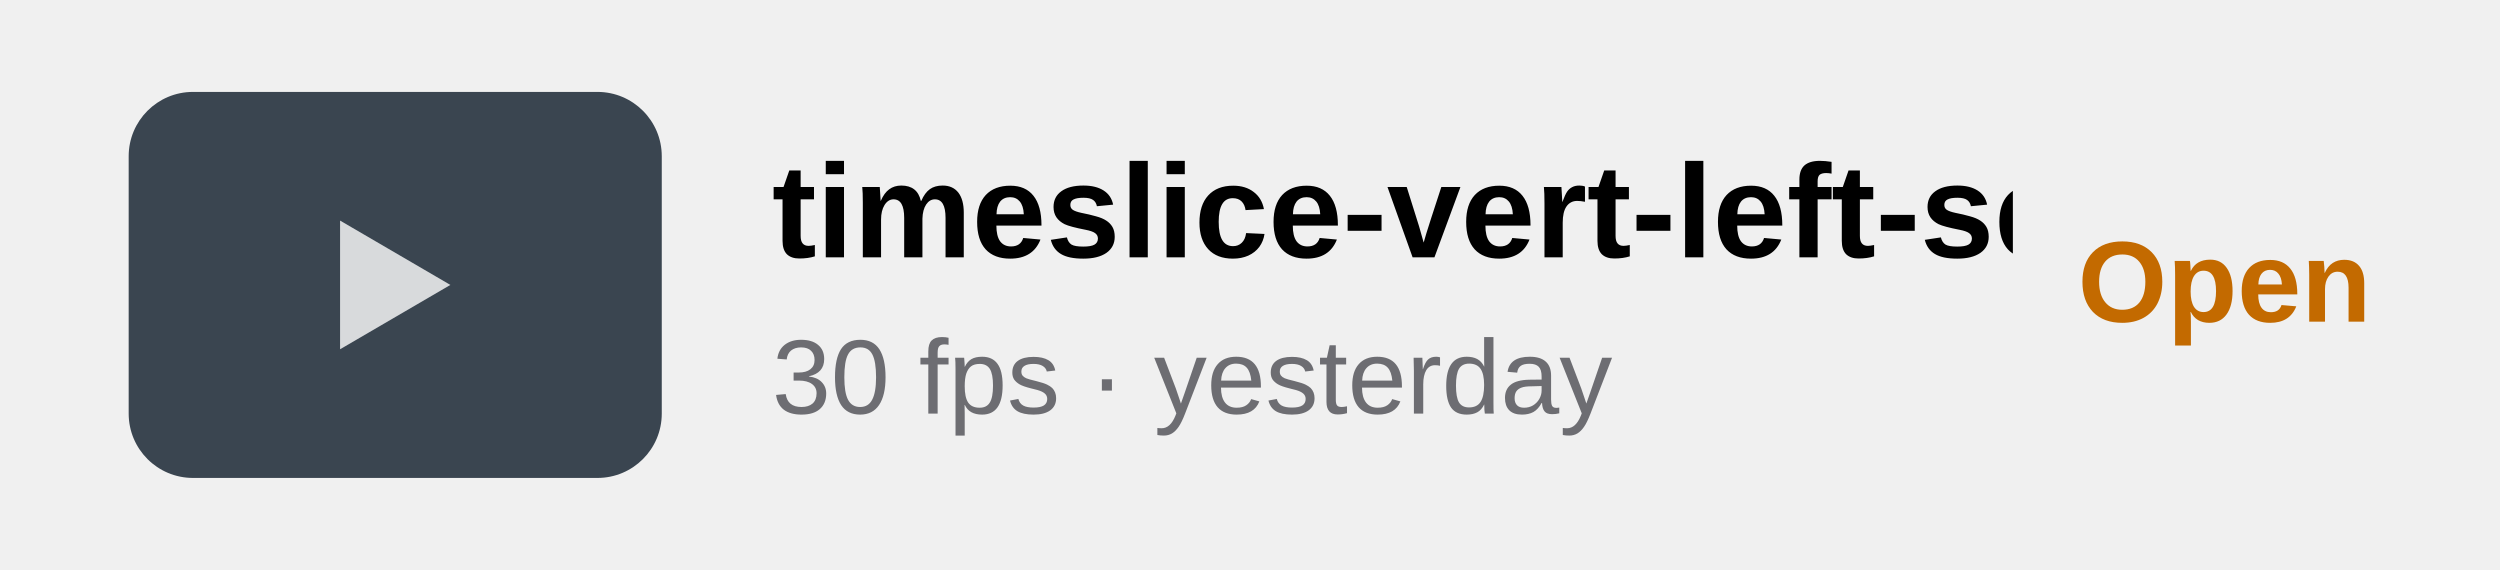
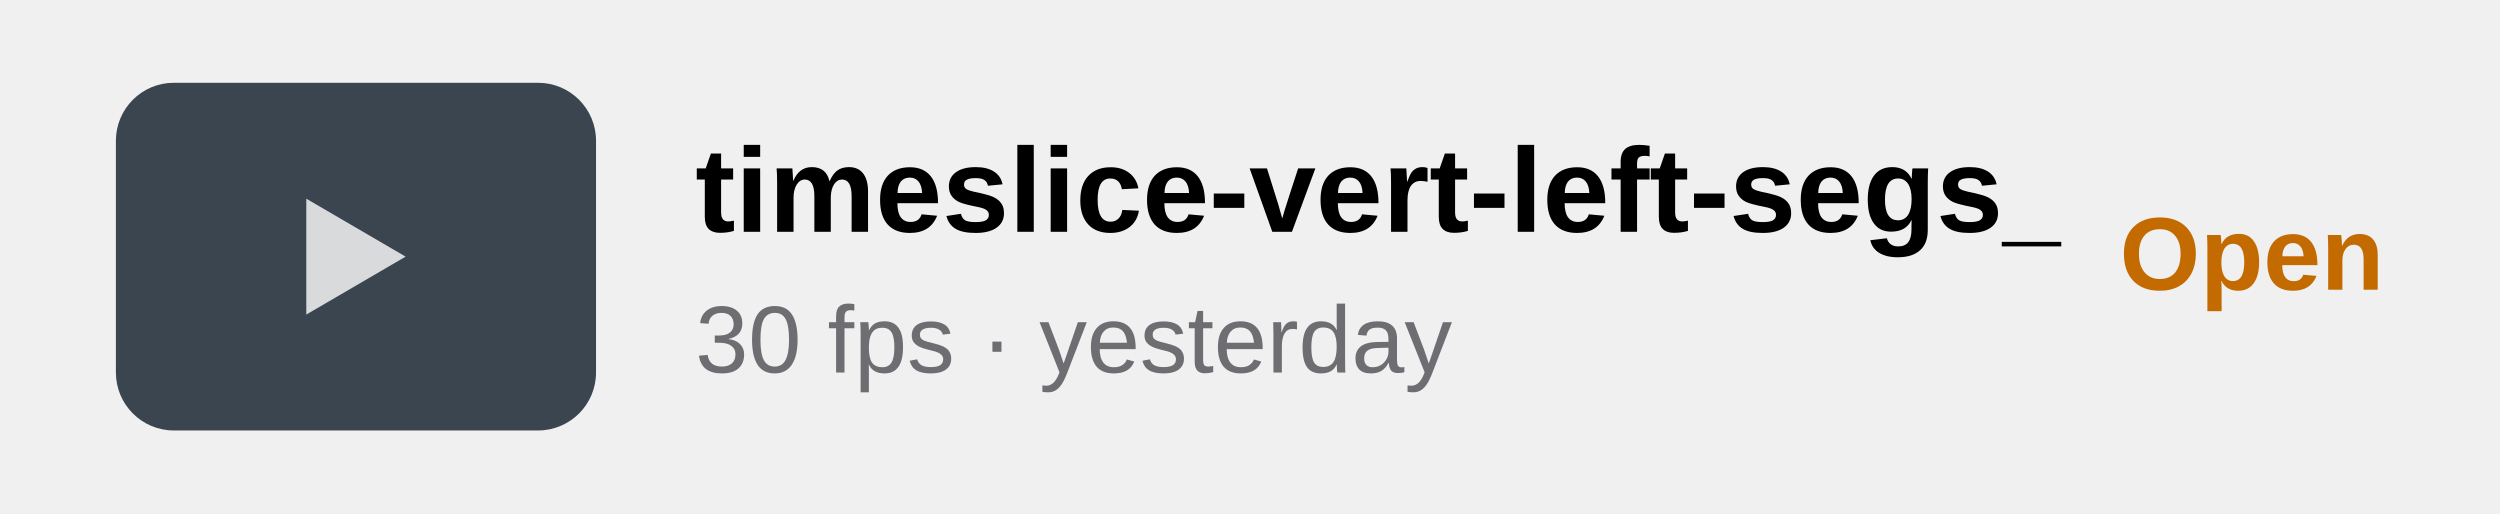
- <svg xmlns="http://www.w3.org/2000/svg" viewBox="0 0 272 62" width="272" height="62" font-family="-apple-system, BlinkMacSystemFont, 'SF Pro Text', 'Helvetica Neue', Arial, sans-serif">
+ <svg xmlns="http://www.w3.org/2000/svg" viewBox="0 0 302 62" width="302" height="62" font-family="-apple-system, BlinkMacSystemFont, 'SF Pro Text', 'Helvetica Neue', Arial, sans-serif">
  <defs>
    <clipPath id="text-col">
-       <rect x="84" y="14" width="135" height="38" />
+       <rect x="84" y="14" width="165" height="38" />
    </clipPath>
  </defs>
  <style>text{font-family:inherit}.sb{font-weight:600}</style>
  <g id="blended-clip-row" data-state="sliced" data-width="narrow">
    <rect x="14" y="10" width="58" height="42" rx="7" fill="#3A4550" />
    <path d="M37 24 l12 7 -12 7 z" fill="#FFF" opacity="0.8" data-symbol="play.fill" />
    <g clip-path="url(#text-col)">
      <text x="84" y="28" font-size="14.5" class="sb" fill="#000">timeslice-vert-left-segs_24-lag_2 · 2.4 s</text>
      <text x="84" y="45" font-size="11.5" fill="#6D6D72">30 fps · yesterday</text>
    </g>
-     <text x="258" y="35" font-size="12.5" class="sb" fill="#C36A00" text-anchor="end">Open</text>
+     <text x="288" y="35" font-size="12.5" class="sb" fill="#C36A00" text-anchor="end">Open</text>
  </g>
</svg>
